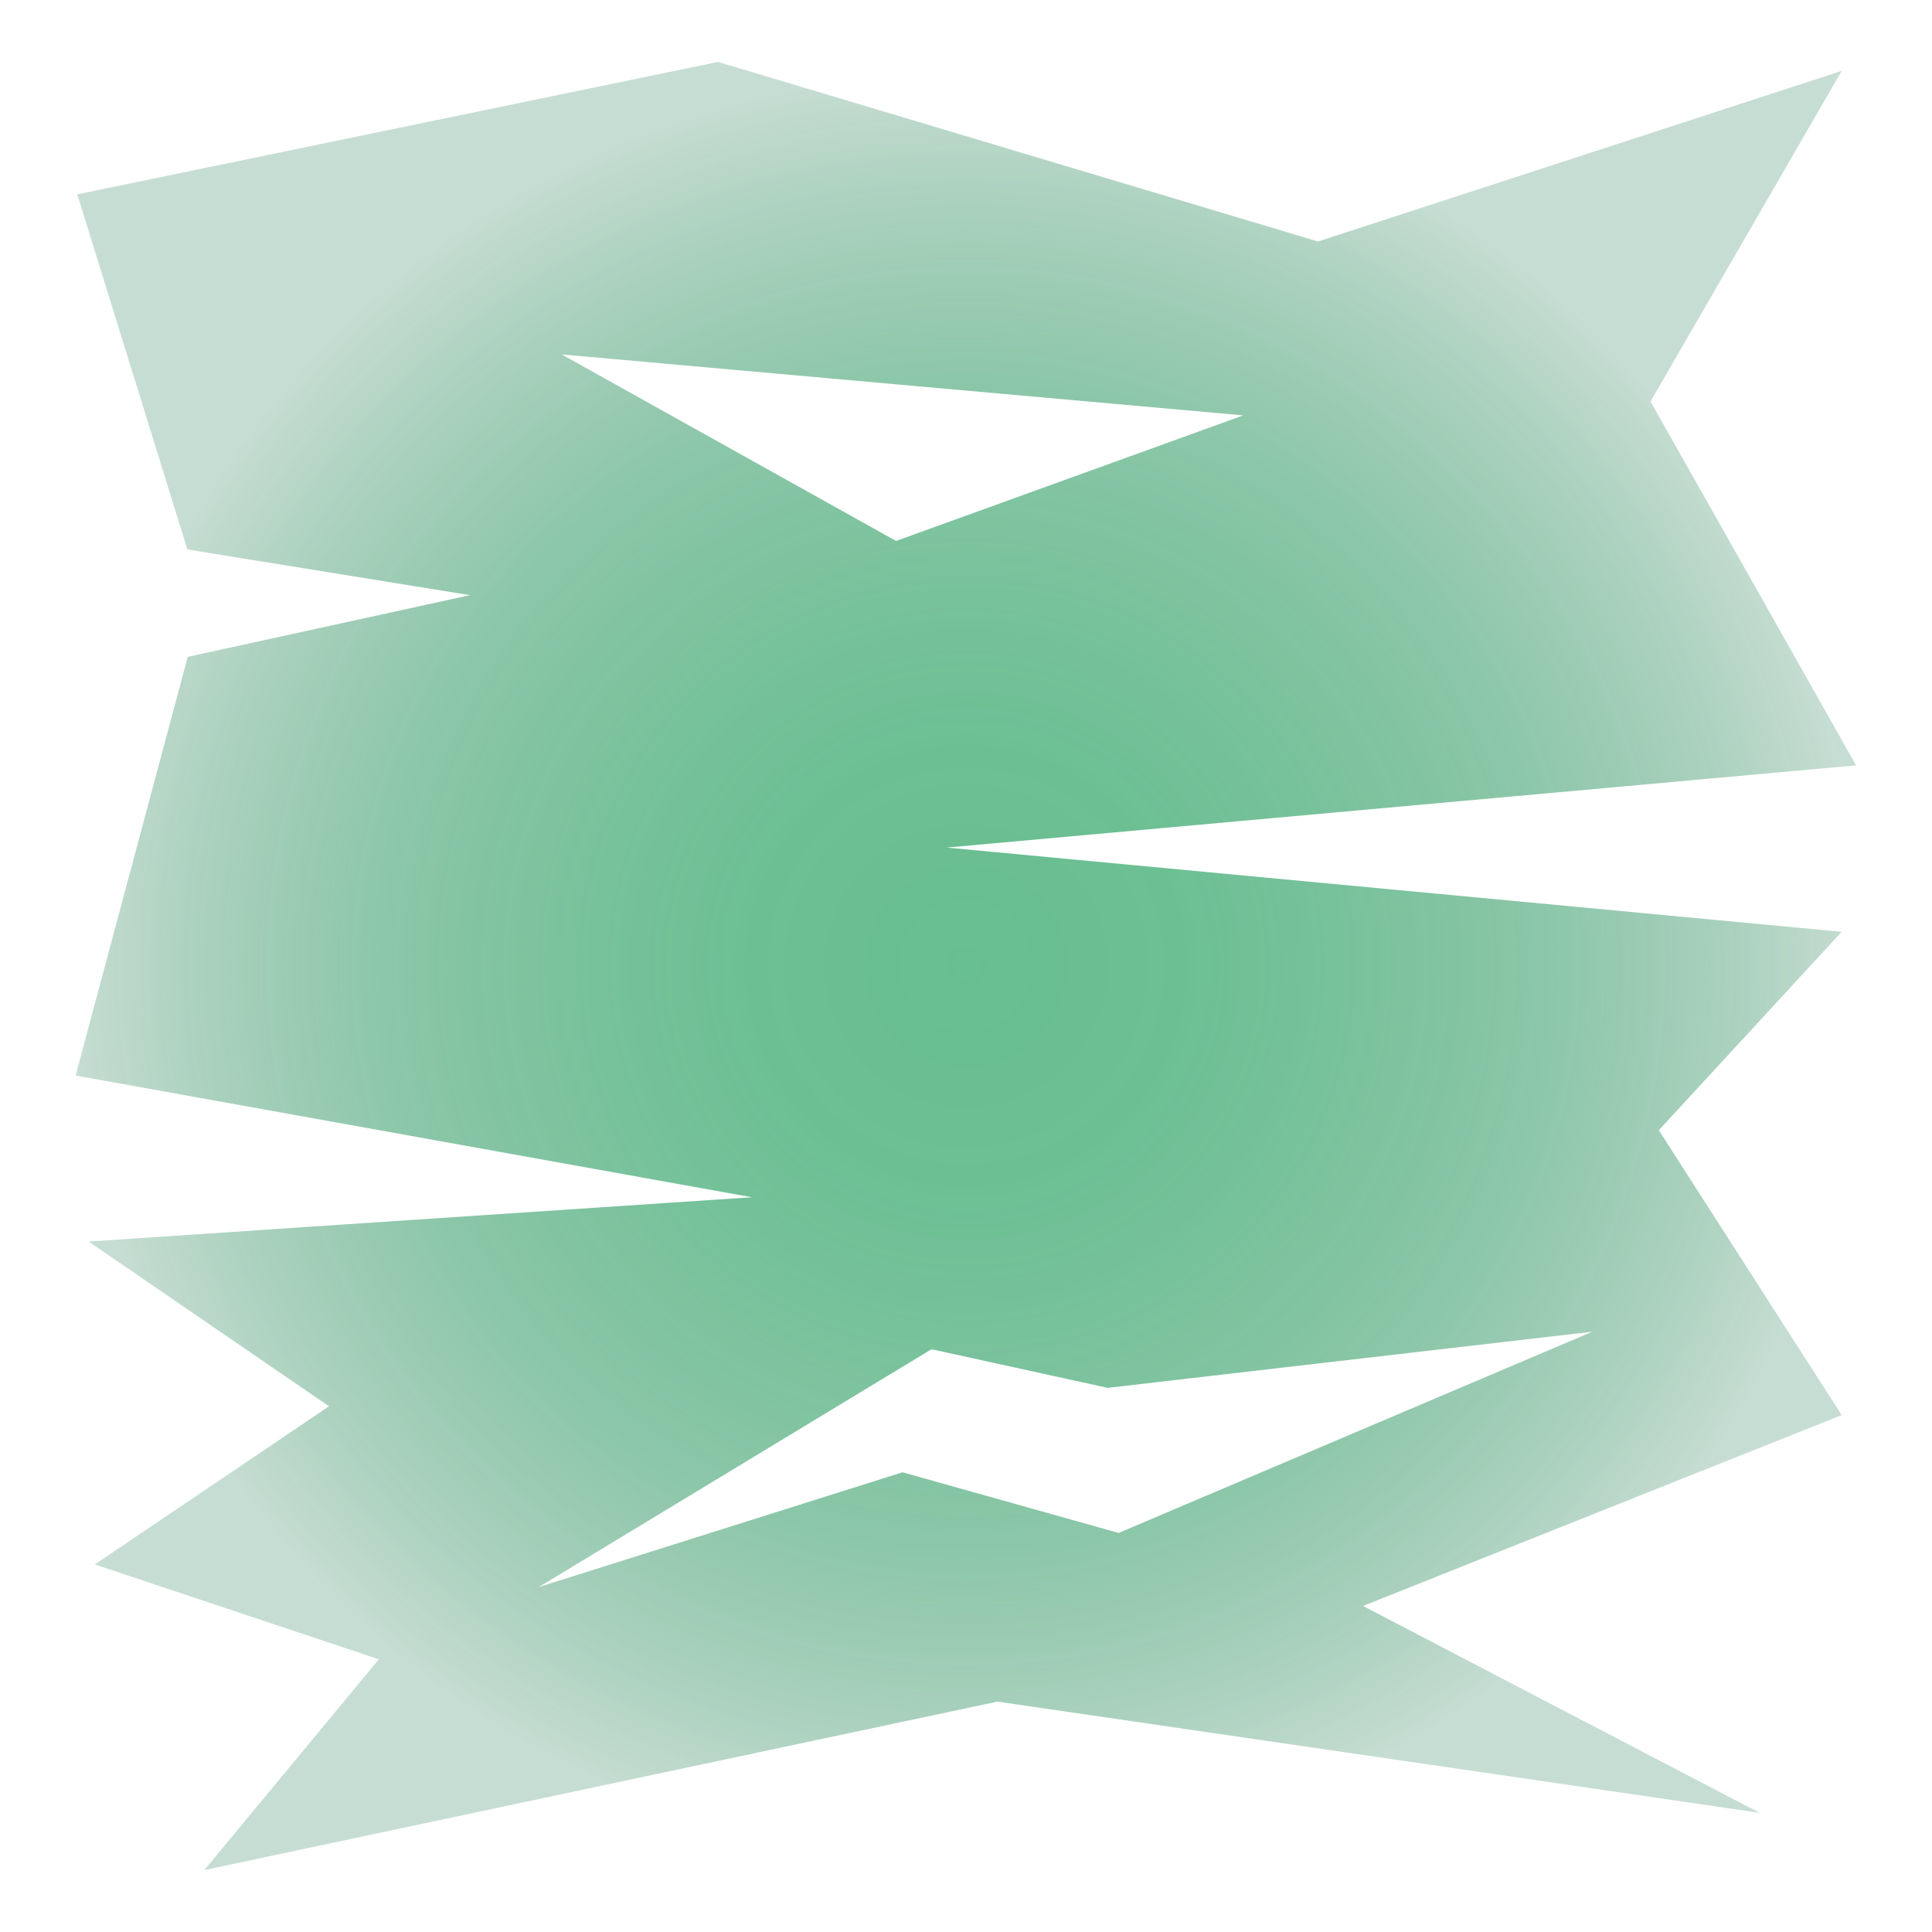
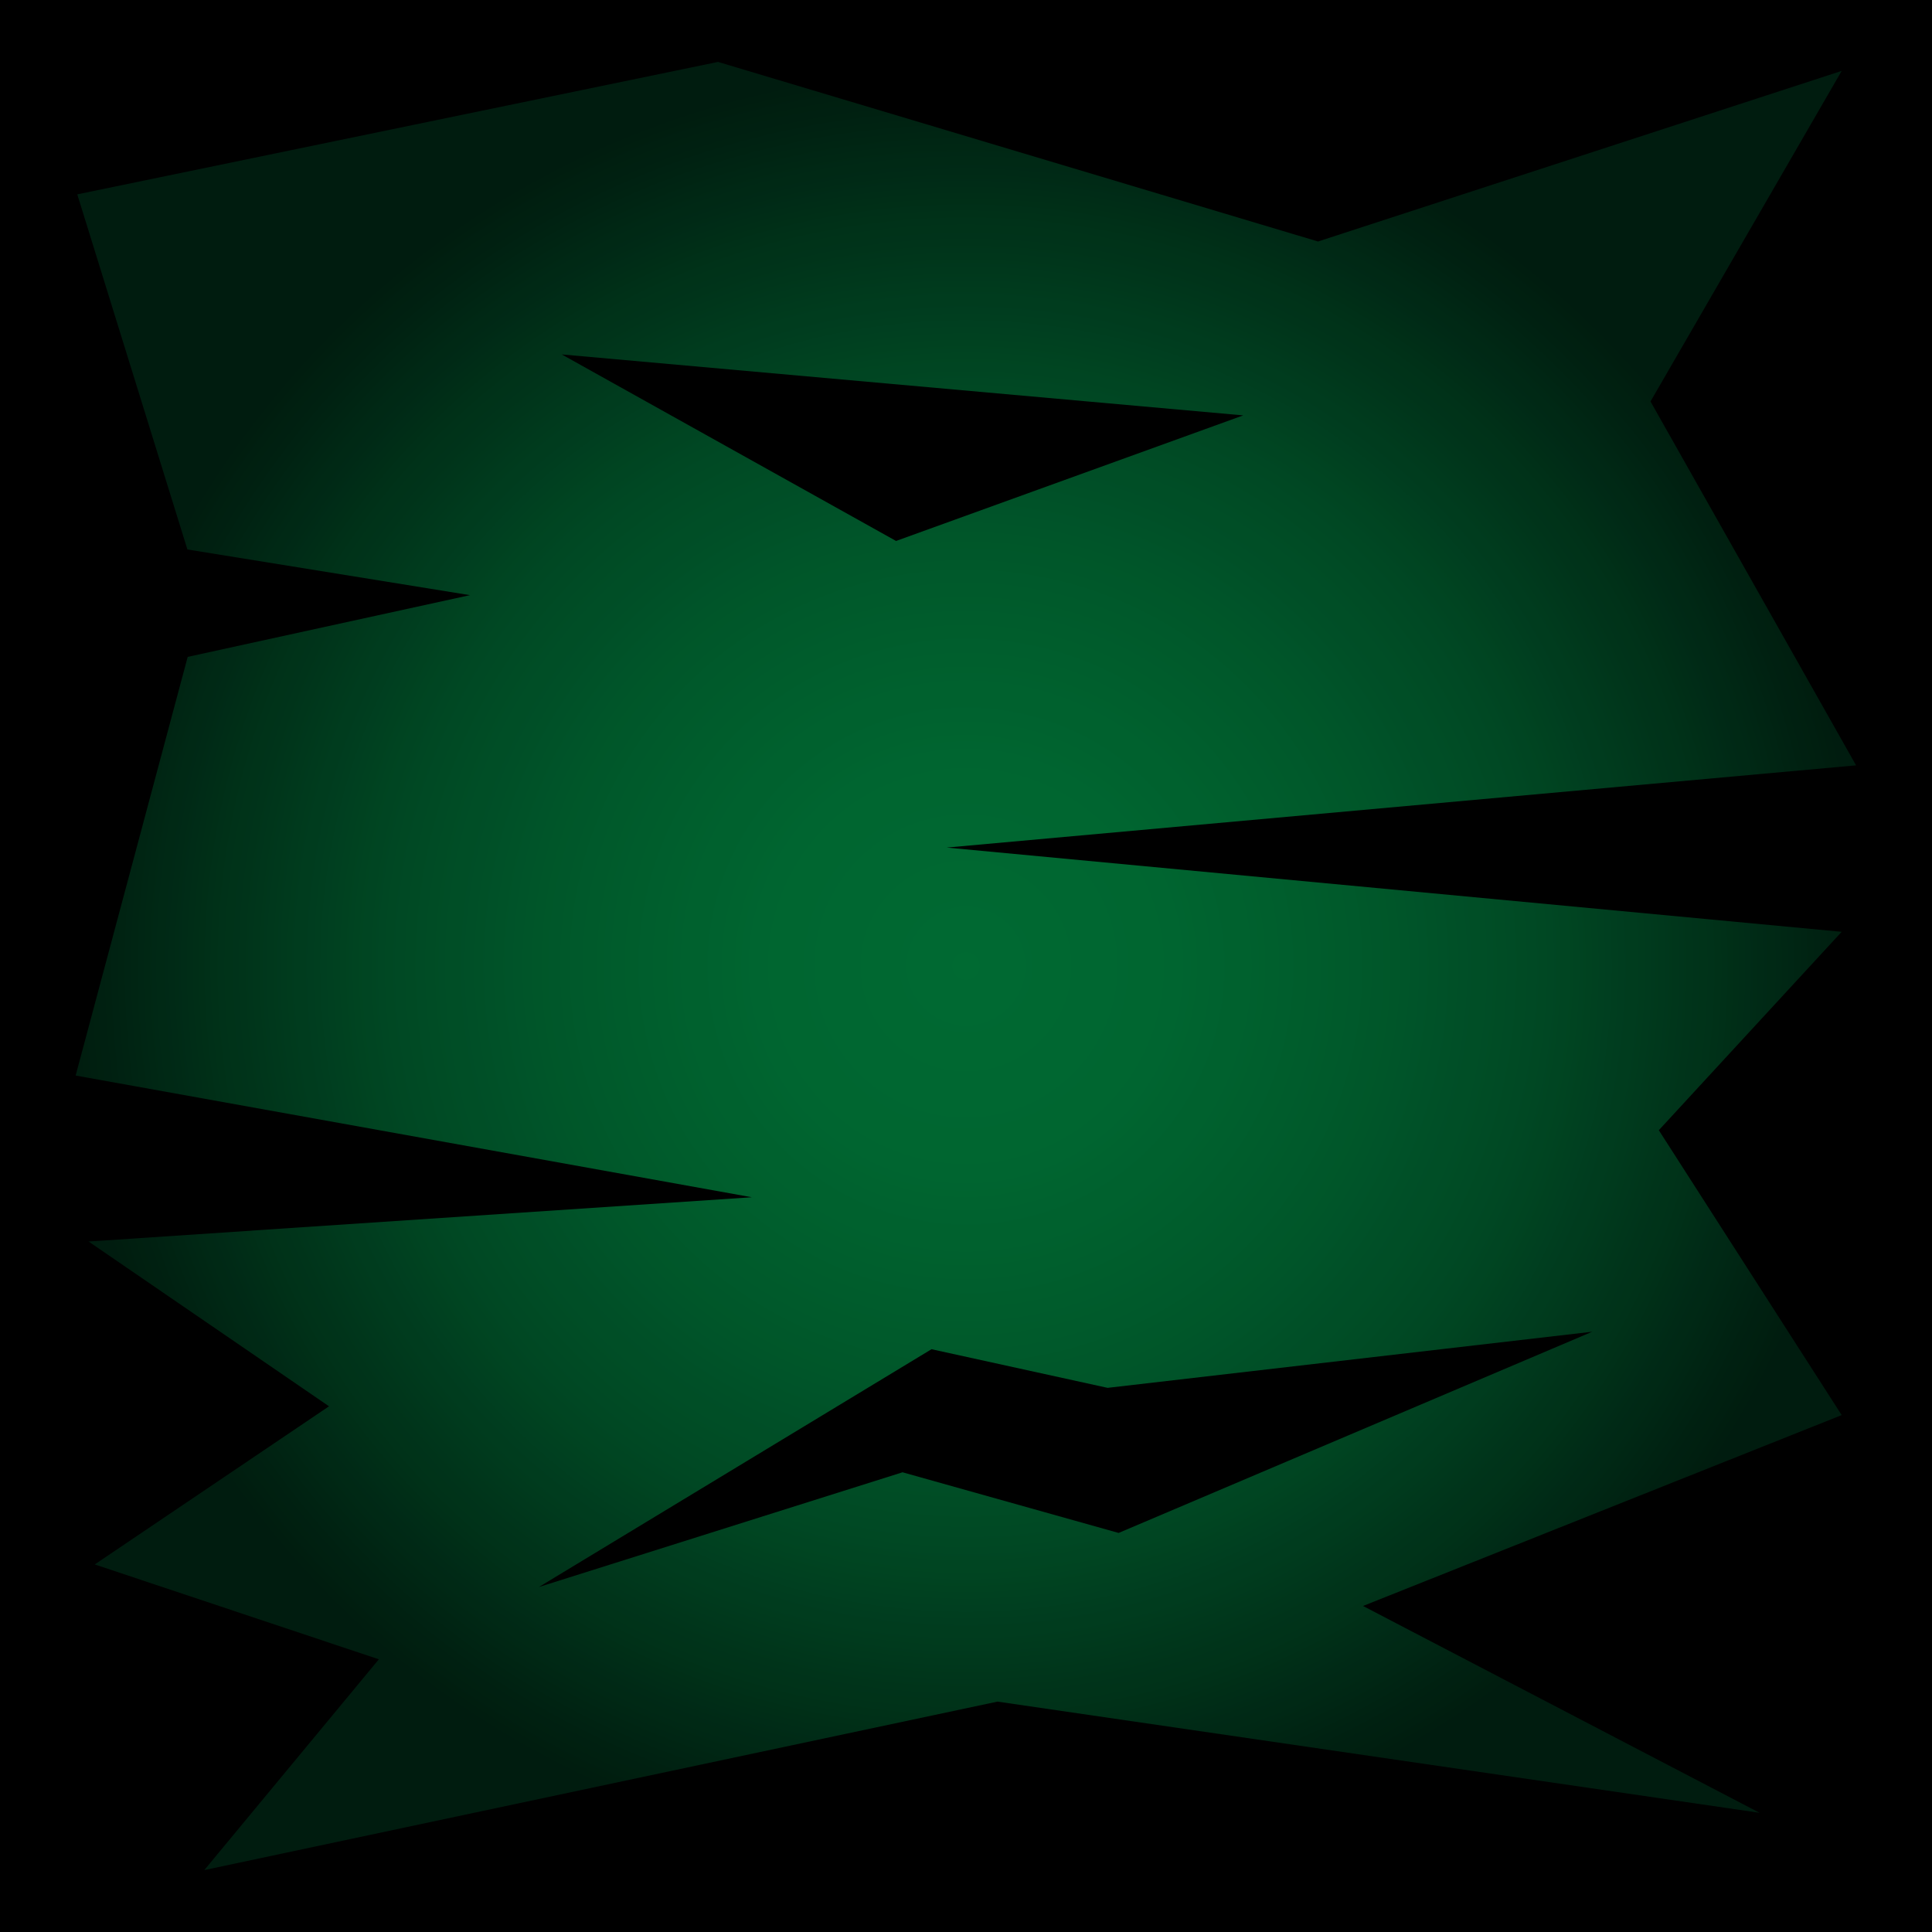
- <svg xmlns="http://www.w3.org/2000/svg" id="Layer_1" data-name="Layer 1" viewBox="0 0 200 200">
+ <svg xmlns="http://www.w3.org/2000/svg" data-name="Layer 1" version="1.1" viewBox="0 0 200 200">
  <defs>
-     <style>.cls-1{opacity:0.74;fill:url(#radial-gradient);}</style>
-     <radialGradient id="radial-gradient" cx="100" cy="100" r="92.88" gradientUnits="userSpaceOnUse">
-       <stop offset="0" stop-color="#009245" stop-opacity="0.8" />
-       <stop offset="0.23" stop-color="#009044" stop-opacity="0.78" />
-       <stop offset="0.44" stop-color="#008b43" stop-opacity="0.71" />
-       <stop offset="0.65" stop-color="#008240" stop-opacity="0.61" />
-       <stop offset="0.84" stop-color="#00753b" stop-opacity="0.46" />
-       <stop offset="1" stop-color="#006837" stop-opacity="0.3" />
+     <style>
+    .robomission--background-green--cls-1{opacity:0.9;fill:url(#robomission--background-green--radial-gradient);}
+   </style>
+     <radialGradient cx="100" cy="100" gradientUnits="userSpaceOnUse" id="robomission--background-green--radial-gradient" r="92.88">
+       <stop offset="0" stop-color="#009245" stop-opacity=".8" />
+       <stop offset=".23" stop-color="#009044" stop-opacity=".78" />
+       <stop offset=".44" stop-color="#008b43" stop-opacity=".71" />
+       <stop offset=".65" stop-color="#008240" stop-opacity=".61" />
+       <stop offset=".84" stop-color="#00753b" stop-opacity=".46" />
+       <stop offset="1" stop-color="#006837" stop-opacity=".3" />
    </radialGradient>
  </defs>
-   <path class="cls-1" d="M98,87.74l94.14-8.51L170.86,41.56,190.65,7.34,136.44,25,74.33,6.41,8,20.12l11.4,36.76,29.25,4.73L19.43,68,7.83,111.34l70,12.6L9.17,128.52l24.89,17.06L9.81,161.95l29.41,9.82L21.15,193.59l82.11-17.44,78.89,11.51L141.1,166.25l49.55-19.76L171.72,117l18.93-20.54ZM58.15,36.69,128.7,43,92.76,56Zm57.65,122-22.37-6.28L55.78,164.29l40.65-24.62,18.23,4,50.17-5.81Z" />
+   <rect style="opacity:1;fill:#000000;fill-opacity:1;" width="200" height="200" x="0" y="0" />
+   <path class="robomission--background-green--cls-1" d="M98,87.74l94.14-8.51L170.86,41.56,190.65,7.34,136.44,25,74.33,6.41,8,20.12l11.4,36.76,29.25,4.73L19.43,68,7.83,111.34l70,12.6L9.17,128.52l24.89,17.06L9.81,161.95l29.41,9.82L21.15,193.59l82.11-17.44,78.89,11.51L141.1,166.25l49.55-19.76L171.72,117l18.93-20.54ZM58.15,36.69,128.7,43,92.76,56Zm57.65,122-22.37-6.28L55.78,164.29l40.65-24.62,18.23,4,50.17-5.81Z" />
</svg>
